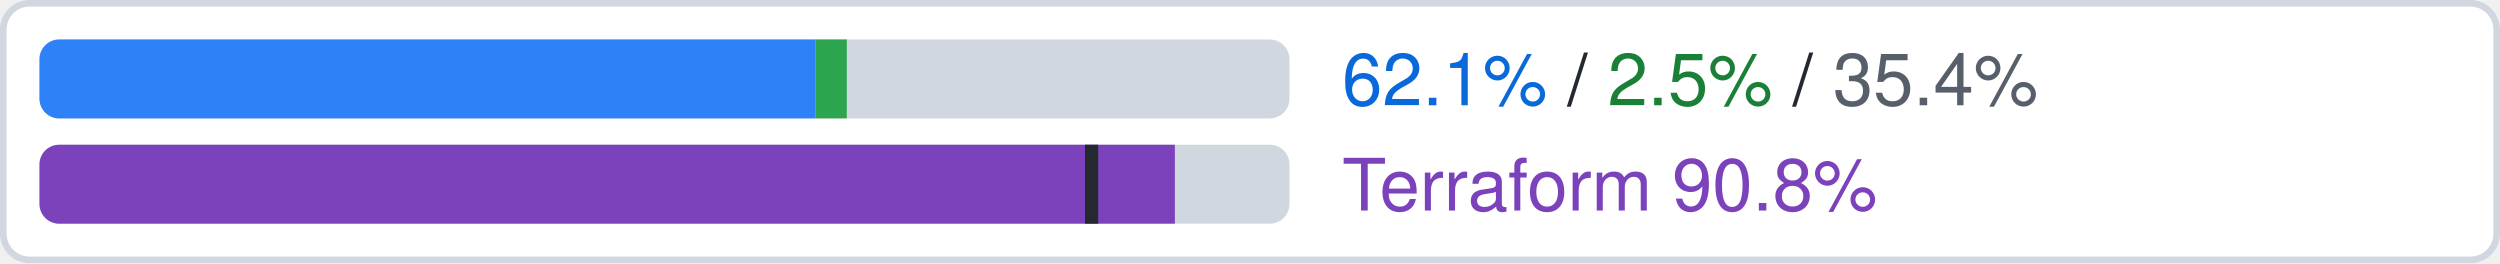
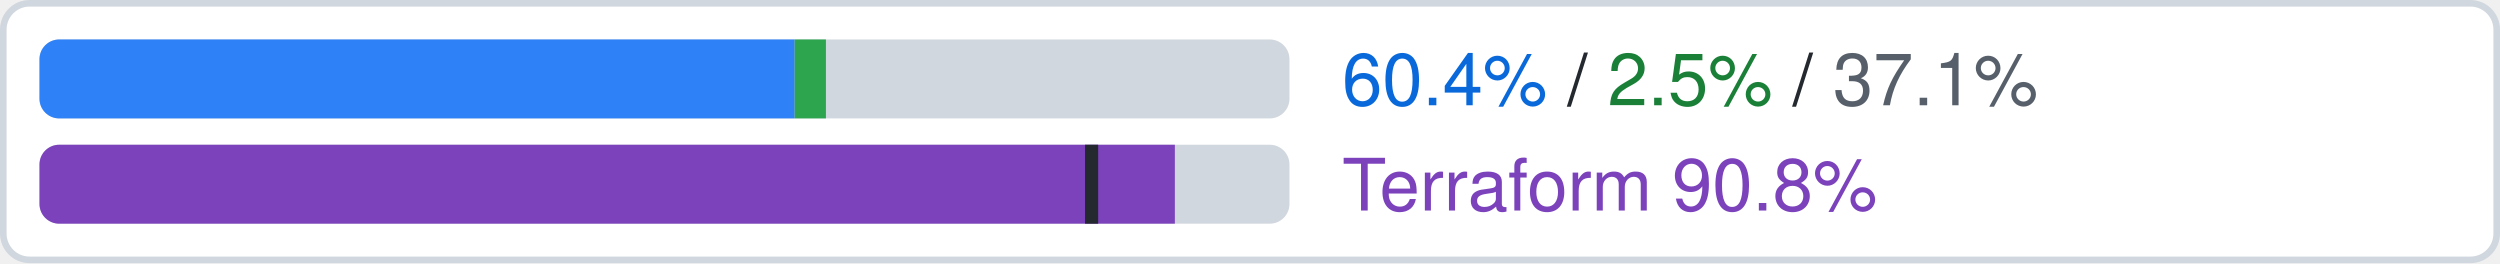
- <svg xmlns="http://www.w3.org/2000/svg" width="380" height="40" viewBox="0 0 380 40" role="img" aria-label="clouddeploy.googleapis.com: official 62.1%, ours beyond official 2.5%, uncovered 35.4% of 240 attributes; Terraform google-beta 90.8% (L1 84.2%), an estimate">
+ <svg xmlns="http://www.w3.org/2000/svg" width="380" height="40" viewBox="0 0 380 40" role="img" aria-label="clouddeploy.googleapis.com: official 60.4%, ours beyond official 2.5%, uncovered 37.1% of 240 attributes; Terraform google-beta 90.8% (L1 84.2%), an estimate">
  <rect x="0.5" y="0.5" width="379" height="39" rx="4" fill="#ffffff" stroke="#d0d7de" />
  <clipPath id="c">
    <rect x="6" y="6" width="190" height="12" rx="3" />
  </clipPath>
  <g clip-path="url(#c)">
    <rect x="6" y="6" width="190" height="12" fill="#d0d7de" />
-     <rect x="6.00" y="6" width="117.96" height="12" fill="#2f81f7" />
-     <rect x="123.96" y="6" width="4.75" height="12" fill="#2da44e" />
+     <rect x="6.00" y="6" width="114.79" height="12" fill="#2f81f7" />
+     <rect x="120.79" y="6" width="4.75" height="12" fill="#2da44e" />
  </g>
  <text x="204" y="16" font-family="-apple-system,BlinkMacSystemFont,Segoe UI,Helvetica,Arial,sans-serif" font-size="11" fill="#24292f">
-     <tspan fill="#0969da">62.1%</tspan> / <tspan fill="#1a7f37">2.5%</tspan> / <tspan fill="#57606a">35.4%</tspan>
+     <tspan fill="#0969da">60.4%</tspan> / <tspan fill="#1a7f37">2.5%</tspan> / <tspan fill="#57606a">37.1%</tspan>
  </text>
  <clipPath id="t">
    <rect x="6" y="22" width="190" height="12" rx="3" />
  </clipPath>
  <g clip-path="url(#t)">
    <rect x="6" y="22" width="190" height="12" fill="#d0d7de" />
    <rect x="6" y="22" width="172.58" height="12" fill="#7b42bc" />
    <rect x="164.92" y="22" width="2" height="12" fill="#24292f" />
  </g>
  <text x="204" y="32" font-family="-apple-system,BlinkMacSystemFont,Segoe UI,Helvetica,Arial,sans-serif" font-size="11" fill="#7b42bc">Terraform 90.8%</text>
</svg>
